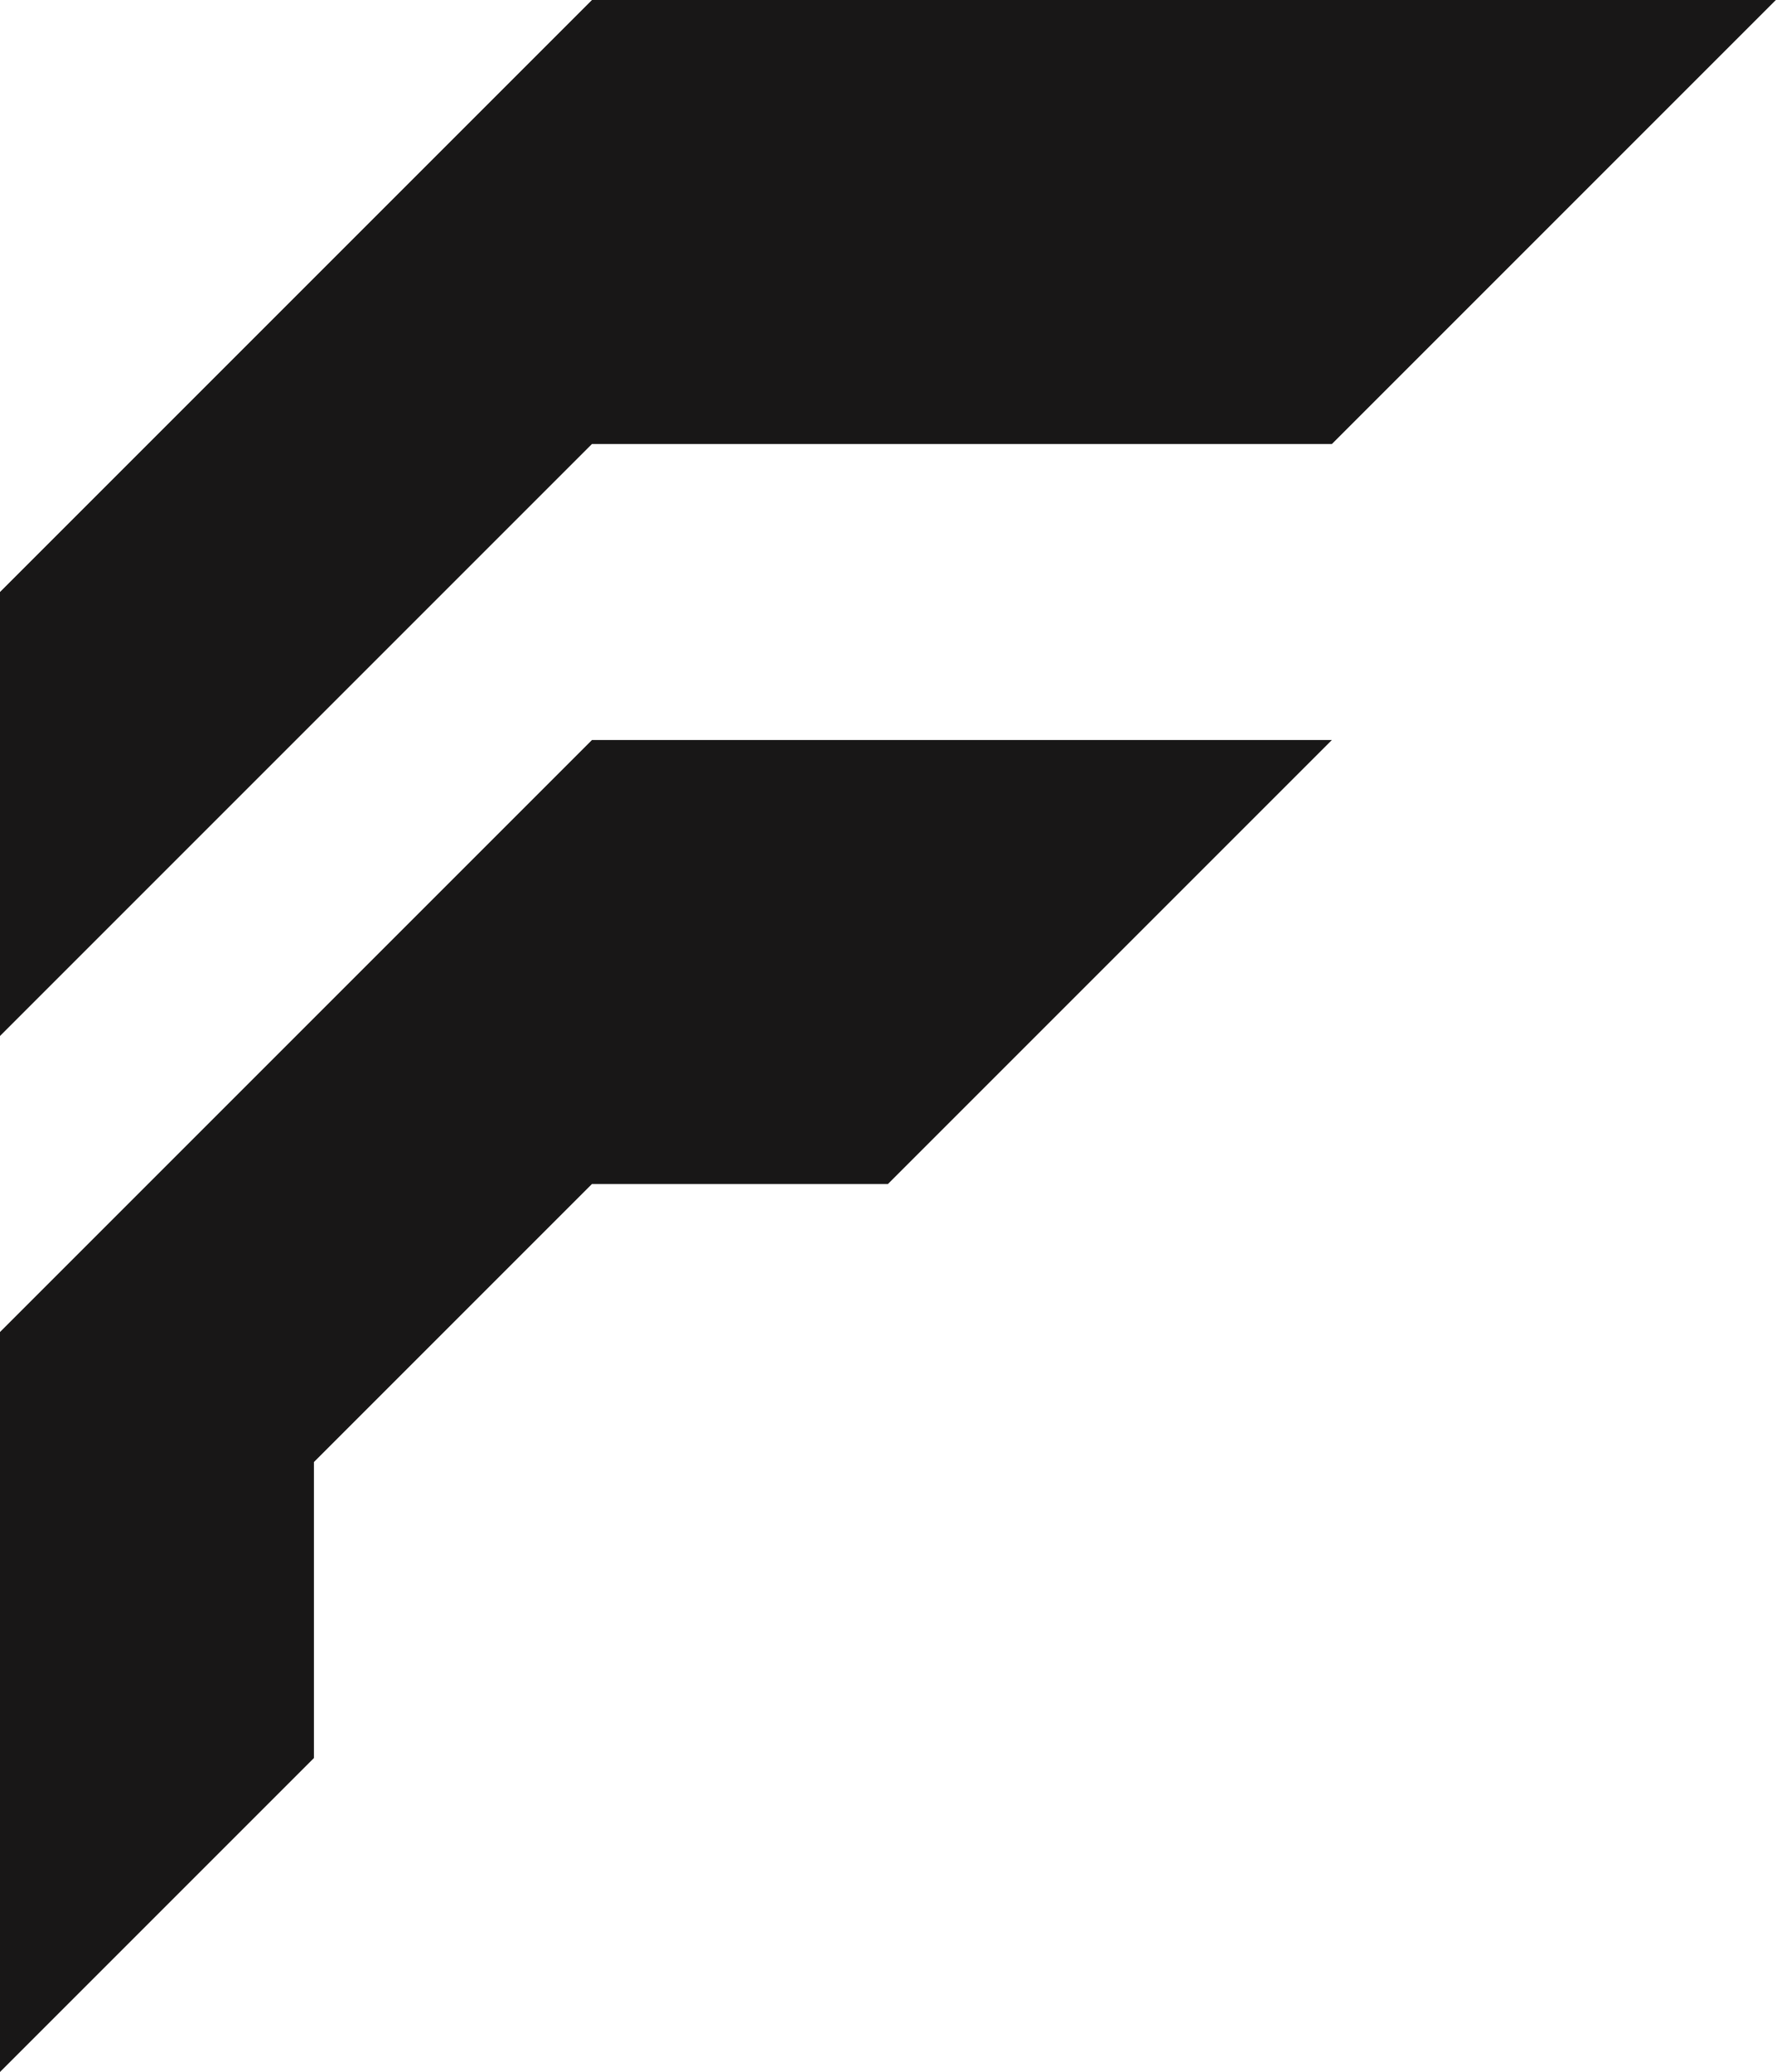
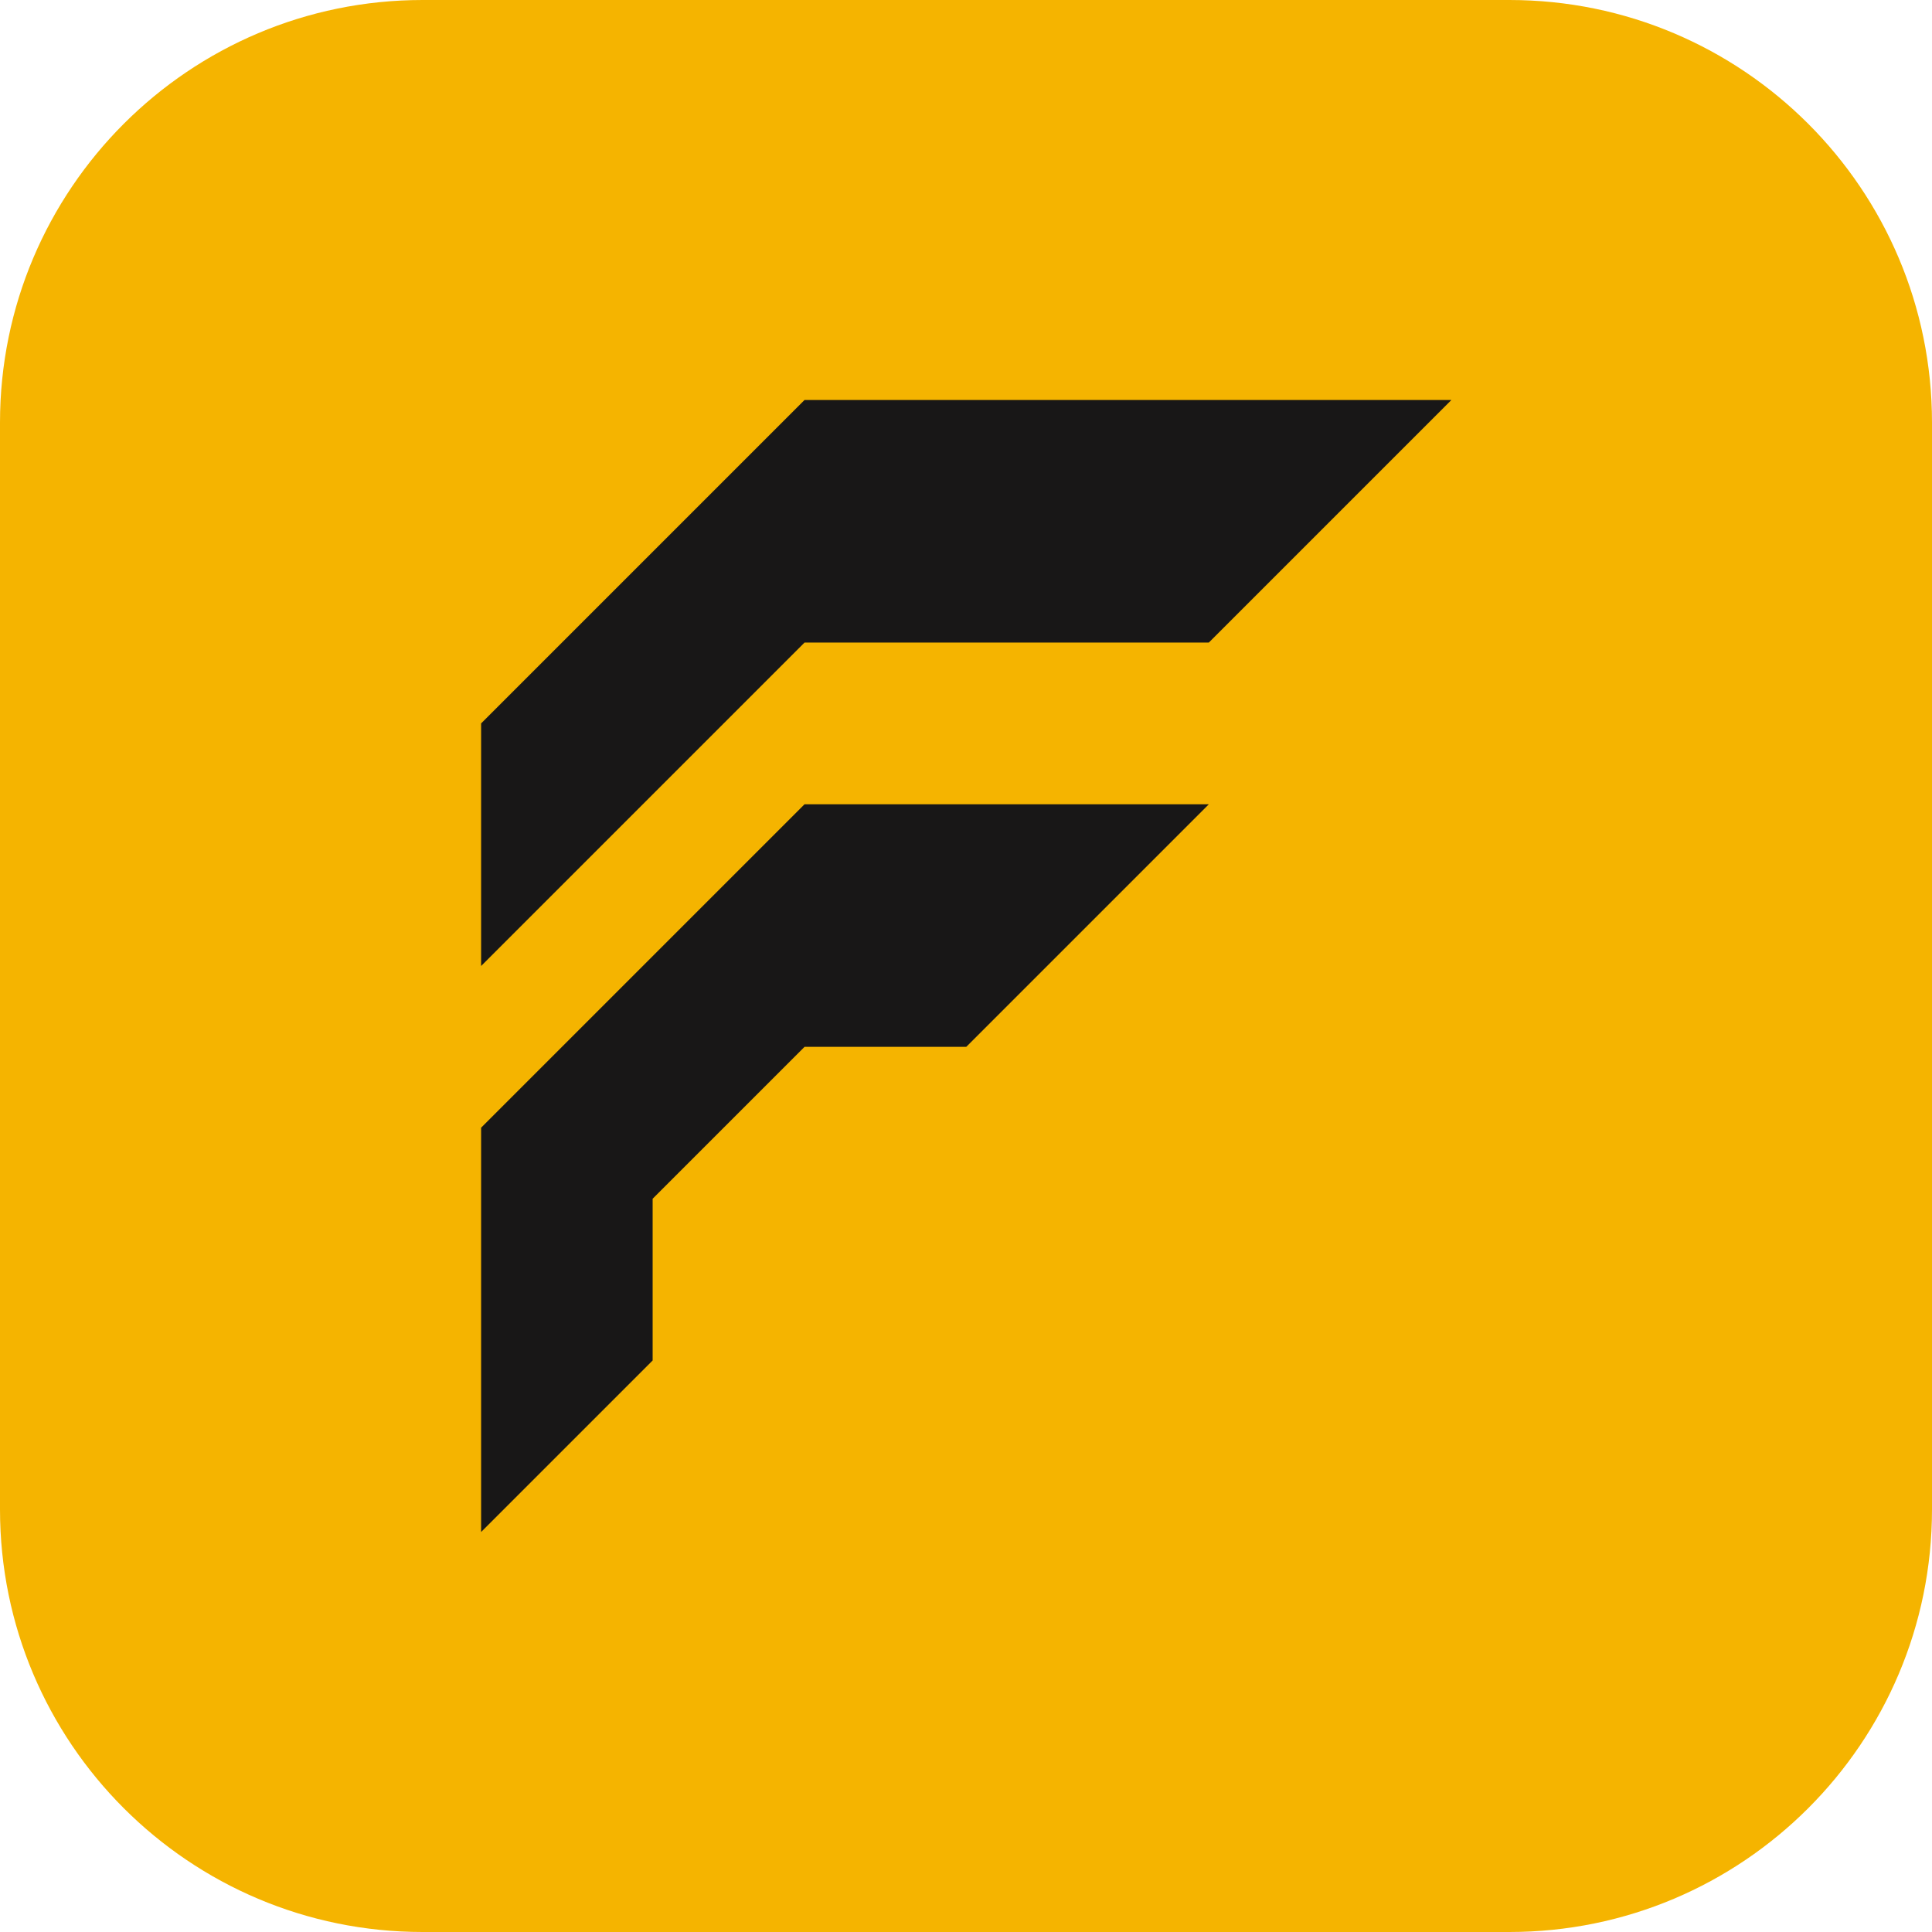
- <svg xmlns="http://www.w3.org/2000/svg" viewBox="0 0 480 560" fill="#181717">
-   <path d="M0 160 L160 0 L480 0 L360 120 L160 120 L0 280 Z" />
-   <path d="M0 360 L160 200 L360 200 L240 320 L160 320 L84.853 395.147 L84.853 475.147 L0 560 Z" />
+ <svg xmlns="http://www.w3.org/2000/svg" viewBox="0 0 512 512">
+   <rect width="512" height="512" rx="112" fill="#f5b400" />
+   <g transform="translate(127.5 106) scale(0.5357)" fill="#181717">
+     <path d="M0 160 L160 0 L480 0 L360 120 L160 120 L0 280 Z" />
+     <path d="M0 360 L160 200 L360 200 L240 320 L160 320 L84.853 395.147 L84.853 475.147 L0 560 Z" />
+   </g>
</svg>
